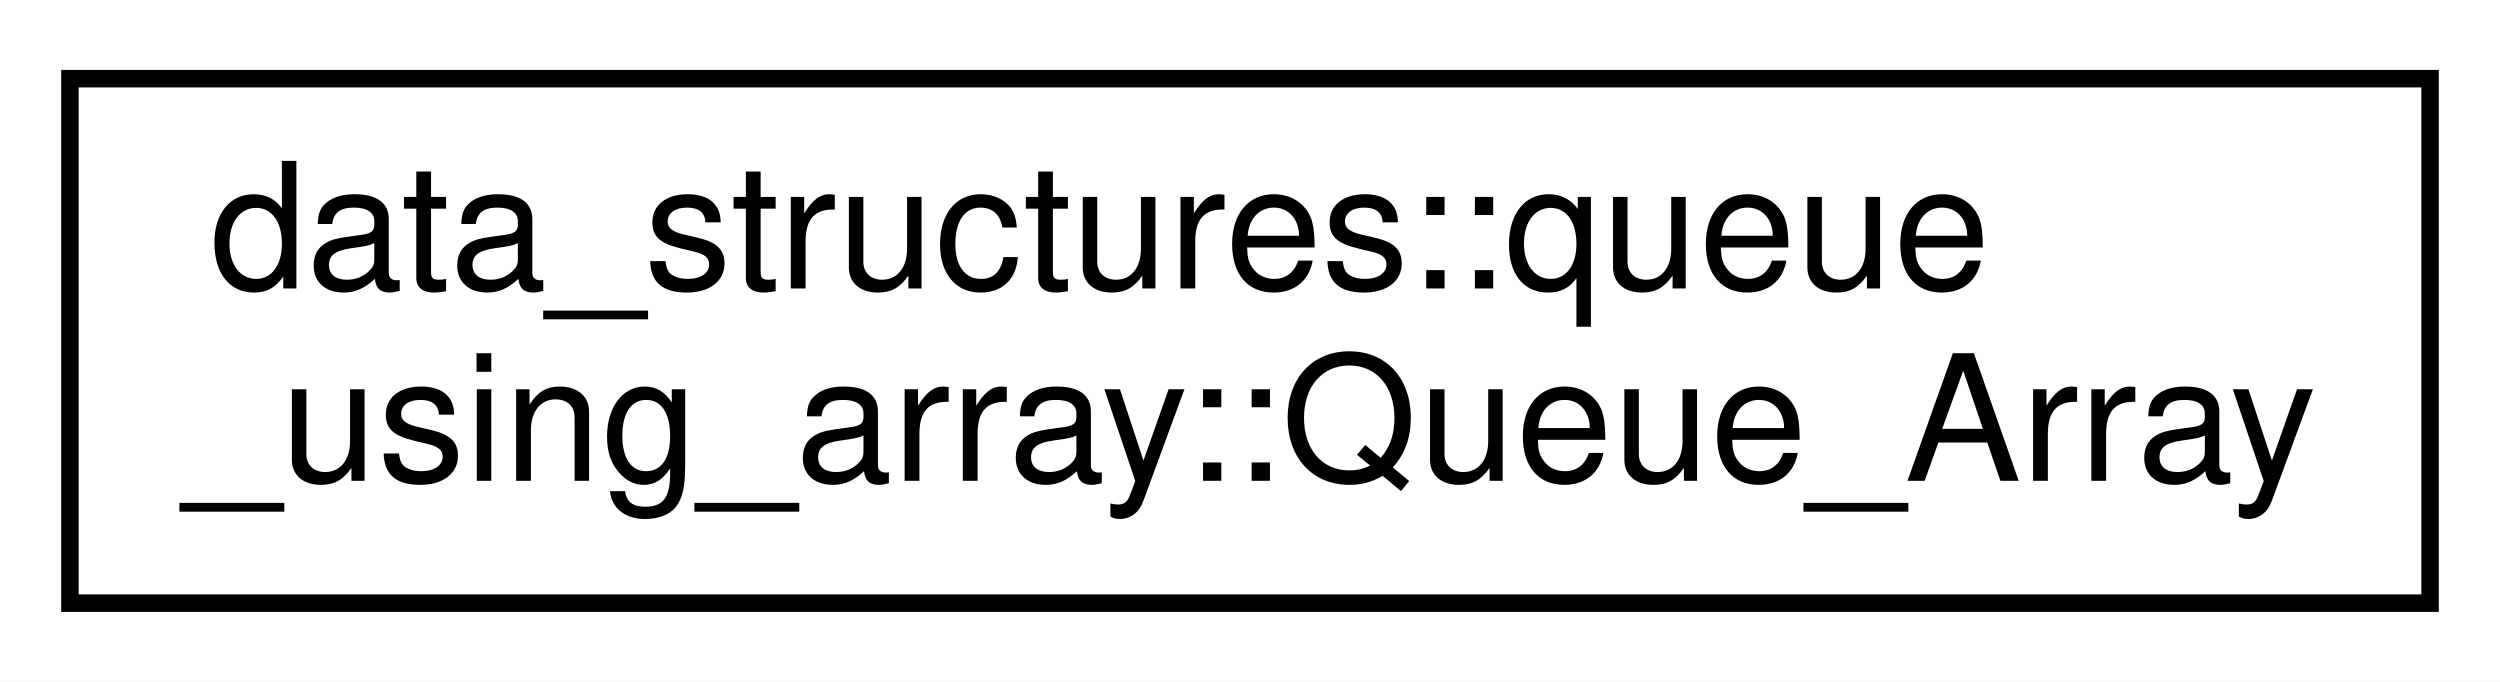
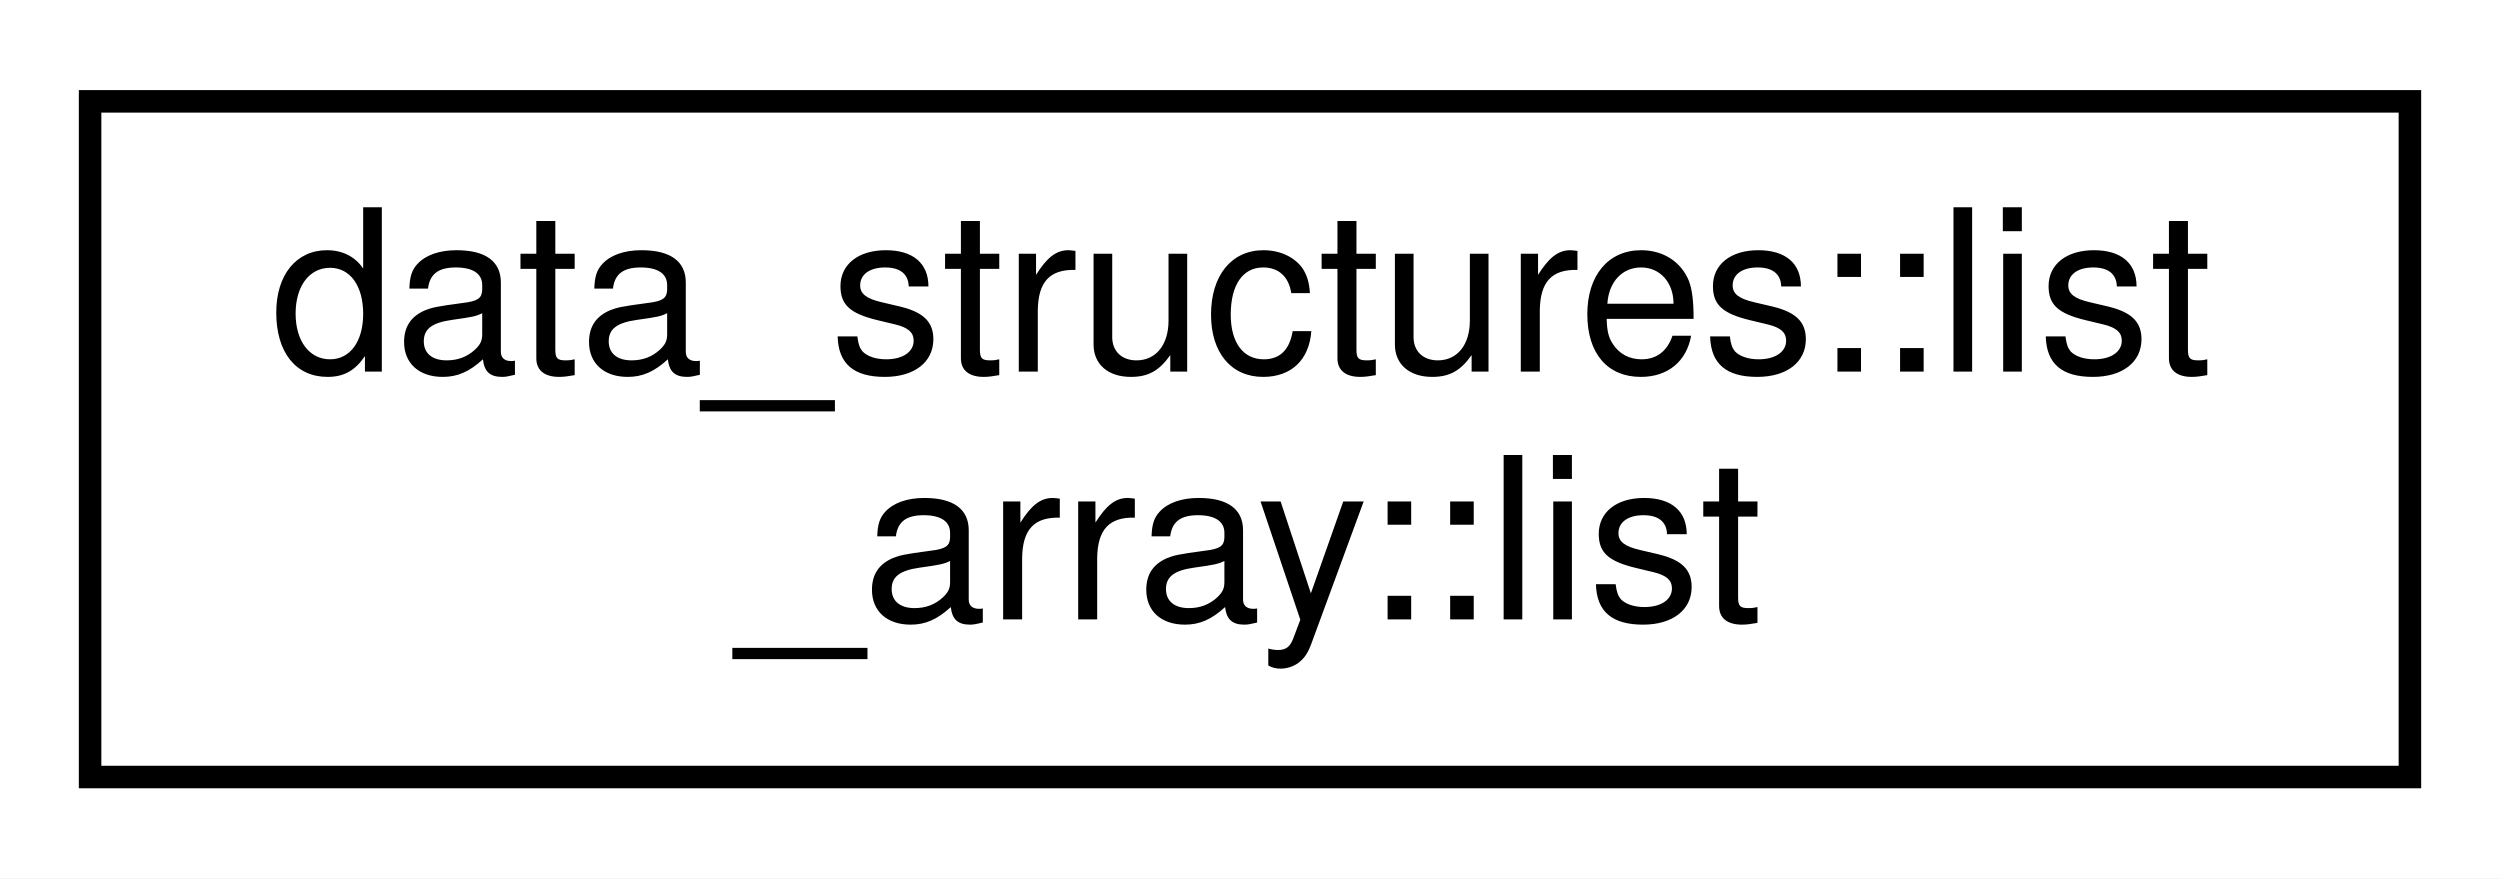
- <svg xmlns="http://www.w3.org/2000/svg" xmlns:xlink="http://www.w3.org/1999/xlink" width="143pt" height="39pt" viewBox="0.00 0.00 143.00 39.00">
+ <svg xmlns="http://www.w3.org/2000/svg" xmlns:xlink="http://www.w3.org/1999/xlink" width="111pt" height="39pt" viewBox="0.00 0.00 111.00 39.00">
  <g id="graph0" class="graph" transform="scale(1 1) rotate(0) translate(4 35)">
-     <polygon fill="white" stroke="transparent" points="-4,4 -4,-35 139,-35 139,4 -4,4" />
+     <polygon fill="white" stroke="transparent" points="-4,4 -4,-35 107,-35 107,4 -4,4" />
    <g id="node1" class="node">
      <g id="a_node1">
-         <a xlink:href="d6/d04/classdata__structures_1_1queue__using__array_1_1_queue___array.html" target="_top" xlink:title="Queue_Array class containing the main data and also index of head and tail of the array.">
-           <polygon fill="white" stroke="black" points="0,-0.5 0,-30.5 135,-30.5 135,-0.5 0,-0.5" />
-           <text text-anchor="start" x="8" y="-18.5" font-family="Helvetica,sans-Serif" font-size="10.00">data_structures::queue</text>
-           <text text-anchor="middle" x="67.5" y="-7.5" font-family="Helvetica,sans-Serif" font-size="10.00">_using_array::Queue_Array</text>
+         <a xlink:href="d5/dab/structdata__structures_1_1list__array_1_1list.html" target="_top" xlink:title="Structure of List with supporting methods.">
+           <polygon fill="white" stroke="black" points="0,-0.5 0,-30.5 103,-30.5 103,-0.5 0,-0.5" />
+           <text text-anchor="start" x="8" y="-18.5" font-family="Helvetica,sans-Serif" font-size="10.00">data_structures::list</text>
+           <text text-anchor="middle" x="51.5" y="-7.5" font-family="Helvetica,sans-Serif" font-size="10.00">_array::list</text>
        </a>
      </g>
    </g>
  </g>
</svg>
